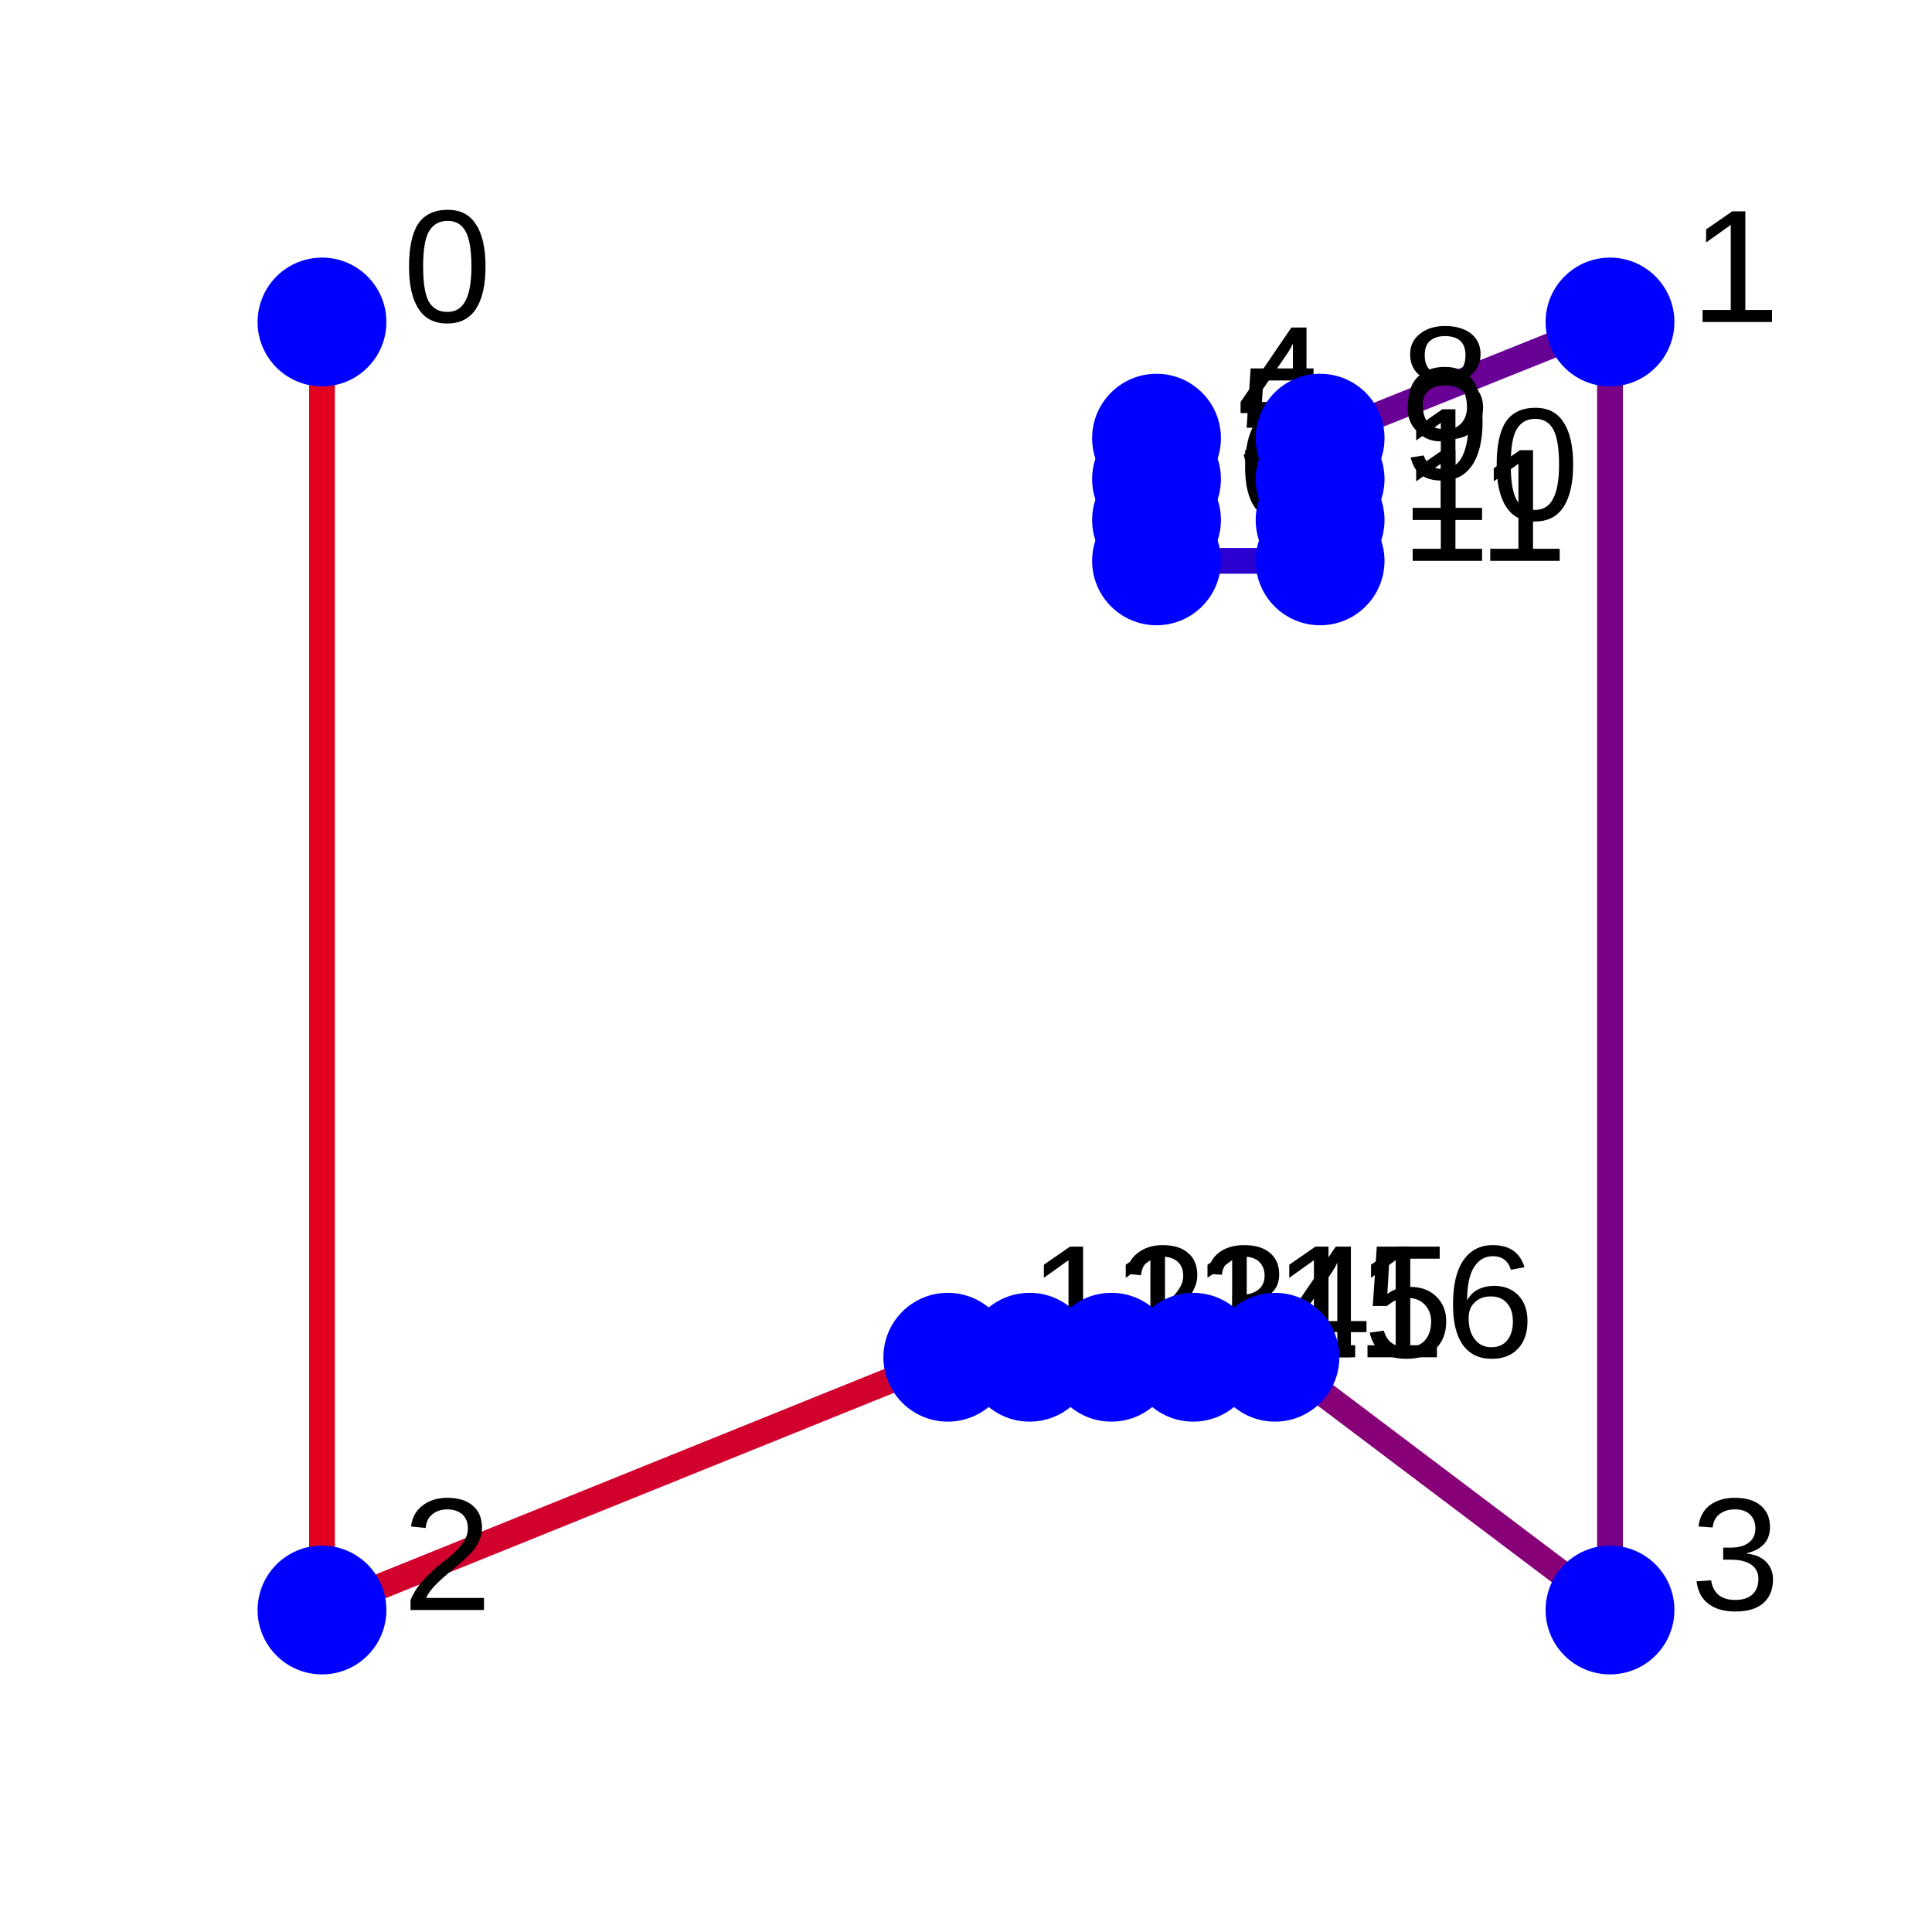
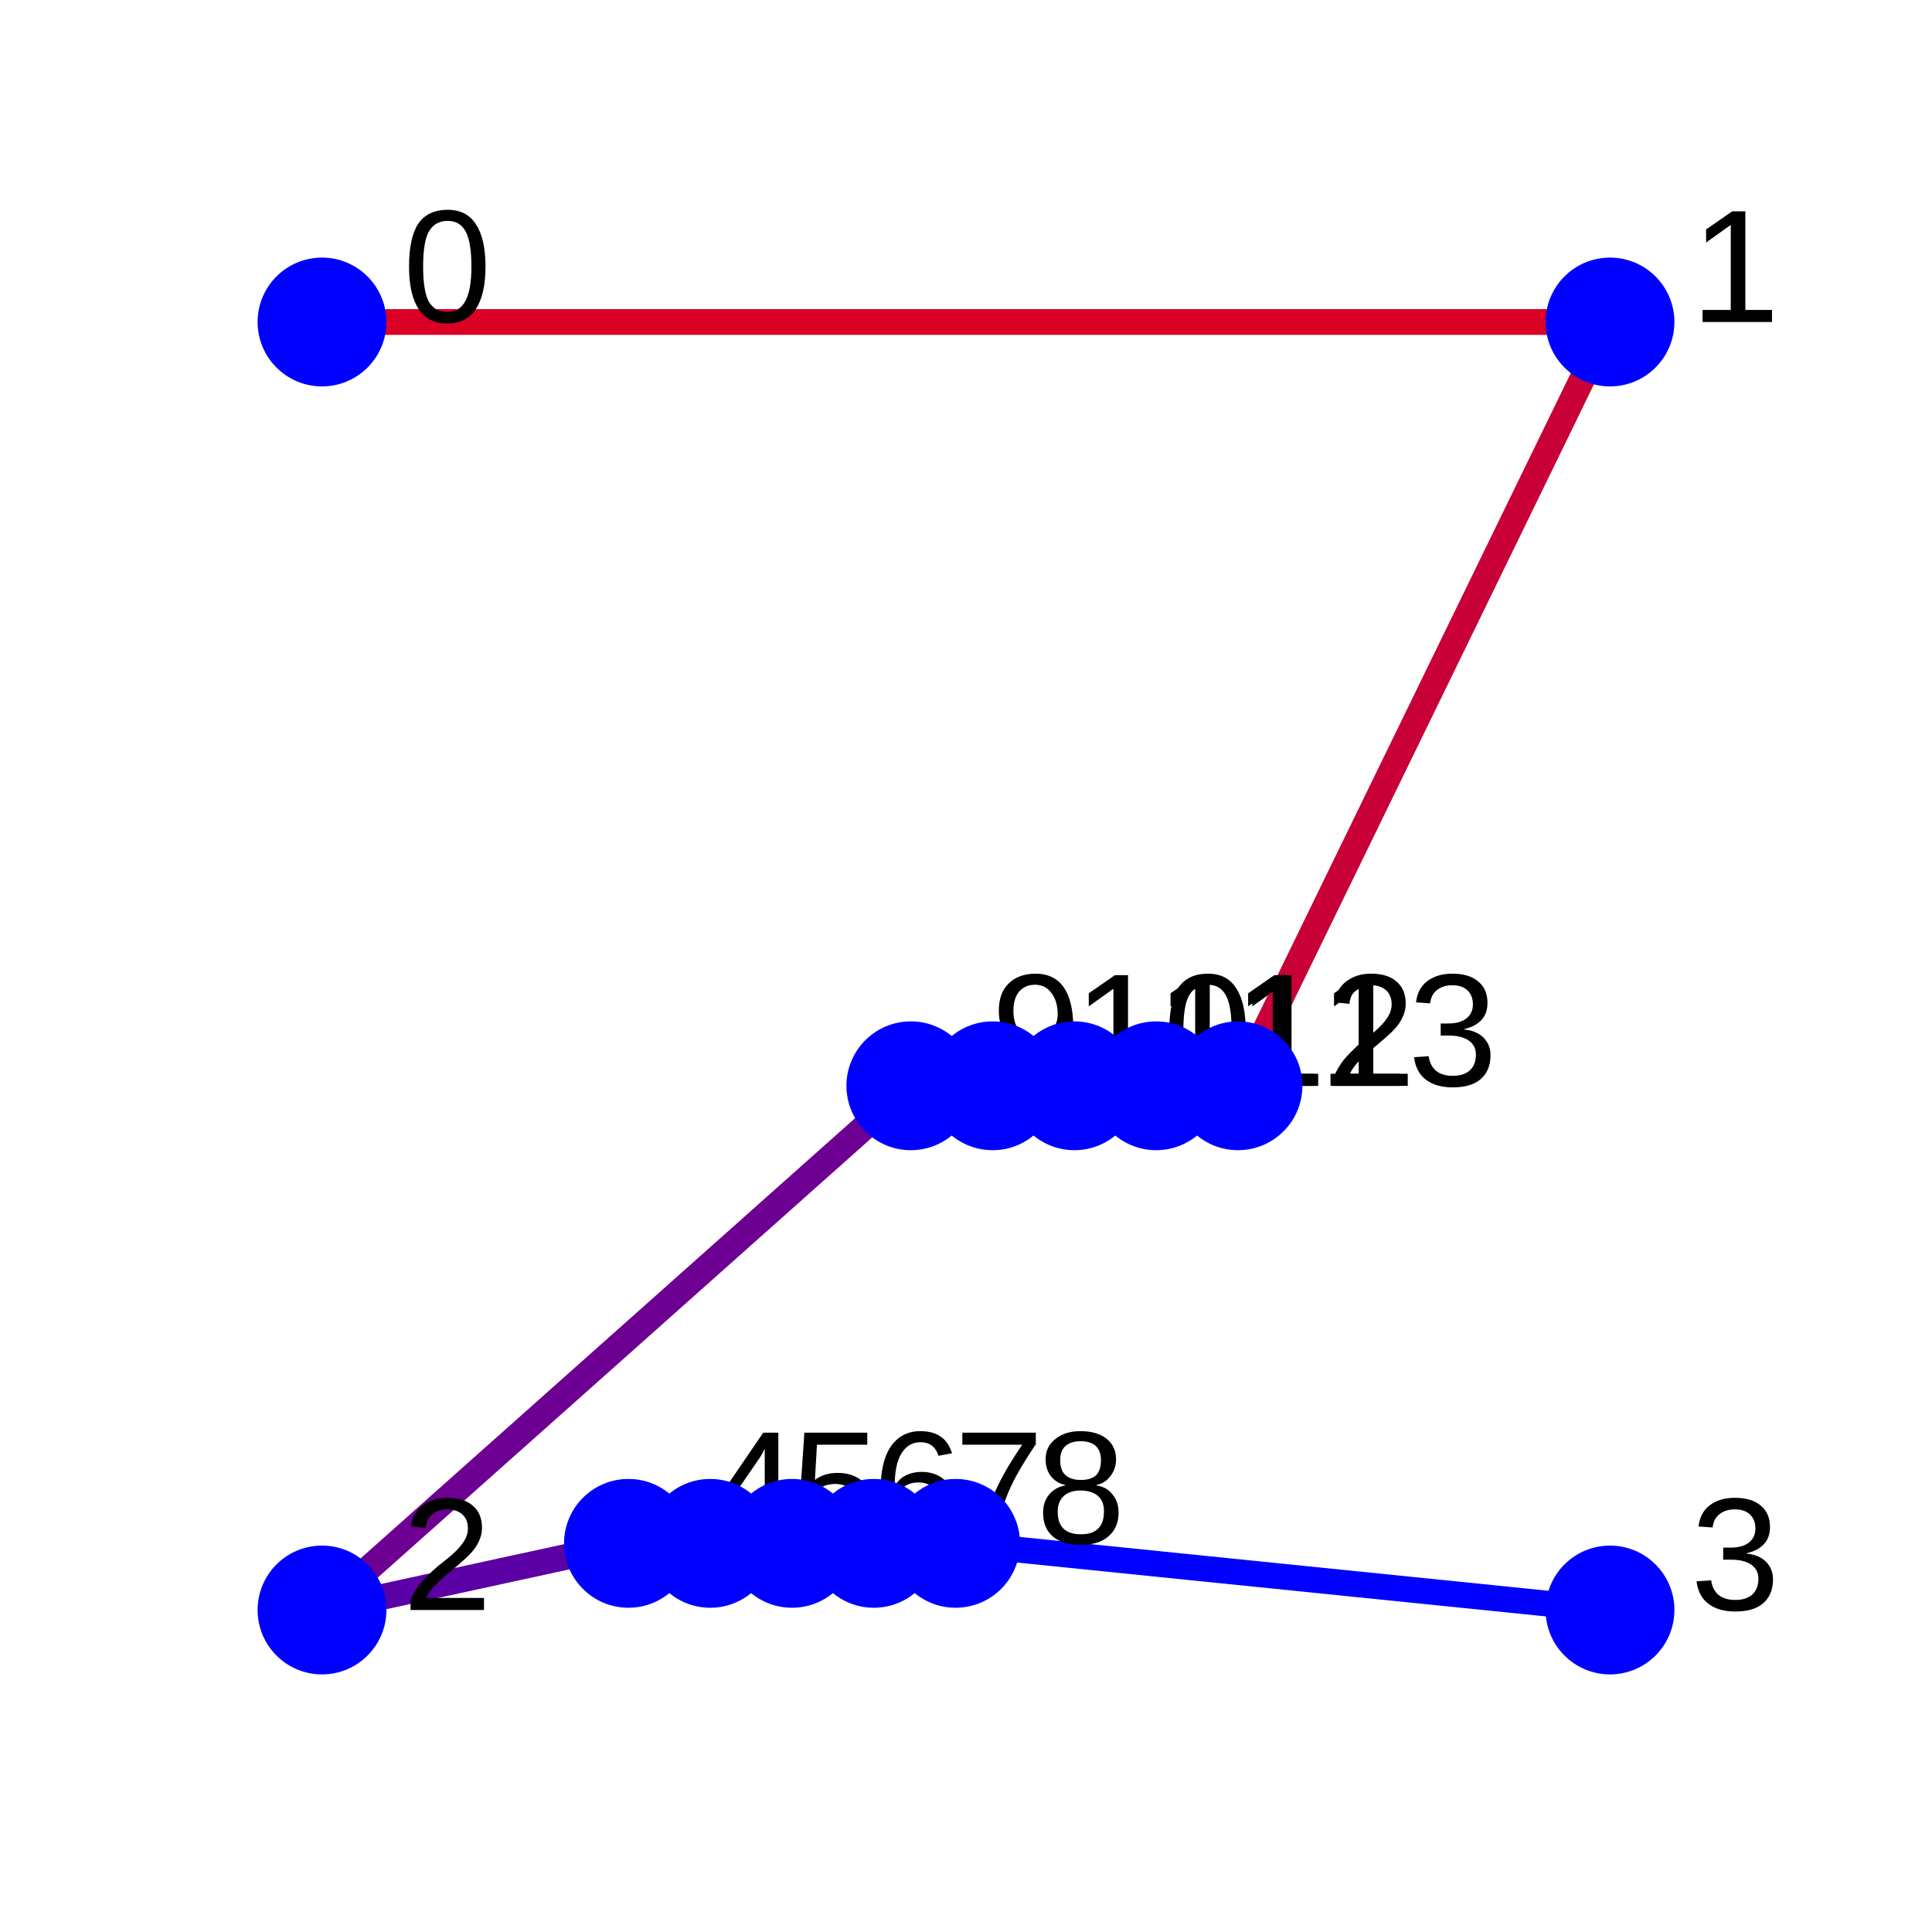
<svg xmlns="http://www.w3.org/2000/svg" viewBox="-5 -5 60 60">
  <rect x="-5" y="-5" width="60" height="60" fill="white" />
  <g>
-     <line x1="30.917" y1="8.608" x2="30.917" y2="9.878" stroke="rgb(0,0,255)" stroke-width="0.8" />
-     <line x1="30.917" y1="9.878" x2="30.917" y2="11.149" stroke="rgb(15,0,240)" stroke-width="0.8" />
-     <line x1="30.917" y1="11.149" x2="30.917" y2="12.418" stroke="rgb(30,0,225)" stroke-width="0.8" />
-     <line x1="30.917" y1="12.418" x2="35.997" y2="12.418" stroke="rgb(45,0,210)" stroke-width="0.8" />
-     <line x1="35.997" y1="12.418" x2="35.997" y2="11.149" stroke="rgb(60,0,195)" stroke-width="0.8" />
-     <line x1="35.997" y1="11.149" x2="35.997" y2="9.878" stroke="rgb(75,0,180)" stroke-width="0.8" />
-     <line x1="35.997" y1="9.878" x2="35.997" y2="8.608" stroke="rgb(90,0,165)" stroke-width="0.8" />
-     <line x1="35.997" y1="8.608" x2="45" y2="5" stroke="rgb(105,0,150)" stroke-width="0.8" />
-     <line x1="45" y1="5" x2="45" y2="45" stroke="rgb(120,0,135)" stroke-width="0.8" />
-     <line x1="45" y1="45" x2="34.595" y2="37.15" stroke="rgb(135,0,120)" stroke-width="0.8" />
-     <line x1="34.595" y1="37.15" x2="32.055" y2="37.15" stroke="rgb(150,0,105)" stroke-width="0.8" />
-     <line x1="32.055" y1="37.15" x2="29.515" y2="37.15" stroke="rgb(165,0,90)" stroke-width="0.8" />
-     <line x1="29.515" y1="37.15" x2="26.975" y2="37.15" stroke="rgb(180,0,75)" stroke-width="0.8" />
-     <line x1="26.975" y1="37.15" x2="24.435" y2="37.15" stroke="rgb(195,0,60)" stroke-width="0.8" />
-     <line x1="24.435" y1="37.15" x2="5" y2="45" stroke="rgb(210,0,45)" stroke-width="0.8" />
-     <line x1="5" y1="45" x2="5" y2="5" stroke="rgb(225,0,30)" stroke-width="0.8" />
-     <line x1="5" y1="5" x2="5" y2="5" stroke="rgb(240,0,15)" stroke-width="0.8" />
+     <line x1="45" y1="45" x2="24.677" y2="42.93" stroke="rgb(0,0,255)" stroke-width="0.8" />
+     <line x1="24.677" y1="42.93" x2="22.137" y2="42.93" stroke="rgb(18,0,237)" stroke-width="0.8" />
+     <line x1="22.137" y1="42.93" x2="19.597" y2="42.93" stroke="rgb(36,0,219)" stroke-width="0.8" />
+     <line x1="19.597" y1="42.93" x2="17.057" y2="42.93" stroke="rgb(54,0,201)" stroke-width="0.8" />
+     <line x1="17.057" y1="42.93" x2="14.517" y2="42.93" stroke="rgb(72,0,183)" stroke-width="0.8" />
+     <line x1="14.517" y1="42.93" x2="5" y2="45" stroke="rgb(91,0,164)" stroke-width="0.8" />
+     <line x1="5" y1="45" x2="23.287" y2="28.72" stroke="rgb(109,0,146)" stroke-width="0.8" />
+     <line x1="23.287" y1="28.72" x2="25.827" y2="28.72" stroke="rgb(127,0,128)" stroke-width="0.8" />
+     <line x1="25.827" y1="28.72" x2="28.367" y2="28.72" stroke="rgb(145,0,110)" stroke-width="0.8" />
+     <line x1="28.367" y1="28.72" x2="30.907" y2="28.72" stroke="rgb(163,0,92)" stroke-width="0.8" />
+     <line x1="30.907" y1="28.72" x2="33.447" y2="28.72" stroke="rgb(182,0,73)" stroke-width="0.8" />
+     <line x1="33.447" y1="28.72" x2="45" y2="5" stroke="rgb(200,0,55)" stroke-width="0.8" />
+     <line x1="45" y1="5" x2="5" y2="5" stroke="rgb(218,0,37)" stroke-width="0.8" />
+     <line x1="5" y1="5" x2="5" y2="5" stroke="rgb(236,0,19)" stroke-width="0.8" />
  </g>
  <g>
    <circle cx="5" cy="5" r="2" fill="blue" />
    <text x="7.5" y="5" font-family="Arial" font-size="5" fill="black">0</text>
    <circle cx="45" cy="5" r="2" fill="blue" />
    <text x="47.5" y="5" font-family="Arial" font-size="5" fill="black">1</text>
    <circle cx="5" cy="45" r="2" fill="blue" />
    <text x="7.5" y="45" font-family="Arial" font-size="5" fill="black">2</text>
    <circle cx="45" cy="45" r="2" fill="blue" />
    <text x="47.5" y="45" font-family="Arial" font-size="5" fill="black">3</text>
-     <circle cx="30.917" cy="8.608" r="2" fill="blue" />
-     <text x="33.417" y="8.608" font-family="Arial" font-size="5" fill="black">4</text>
-     <circle cx="30.917" cy="9.878" r="2" fill="blue" />
-     <text x="33.417" y="9.878" font-family="Arial" font-size="5" fill="black">5</text>
-     <circle cx="30.917" cy="11.149" r="2" fill="blue" />
-     <text x="33.417" y="11.149" font-family="Arial" font-size="5" fill="black">6</text>
-     <circle cx="30.917" cy="12.418" r="2" fill="blue" />
-     <text x="33.417" y="12.418" font-family="Arial" font-size="5" fill="black">7</text>
-     <circle cx="35.997" cy="8.608" r="2" fill="blue" />
-     <text x="38.497" y="8.608" font-family="Arial" font-size="5" fill="black">8</text>
-     <circle cx="35.997" cy="9.878" r="2" fill="blue" />
-     <text x="38.497" y="9.878" font-family="Arial" font-size="5" fill="black">9</text>
-     <circle cx="35.997" cy="11.149" r="2" fill="blue" />
-     <text x="38.497" y="11.149" font-family="Arial" font-size="5" fill="black">10</text>
-     <circle cx="35.997" cy="12.418" r="2" fill="blue" />
-     <text x="38.497" y="12.418" font-family="Arial" font-size="5" fill="black">11</text>
-     <circle cx="24.435" cy="37.15" r="2" fill="blue" />
-     <text x="26.935" y="37.15" font-family="Arial" font-size="5" fill="black">12</text>
-     <circle cx="26.975" cy="37.15" r="2" fill="blue" />
-     <text x="29.475" y="37.15" font-family="Arial" font-size="5" fill="black">13</text>
-     <circle cx="29.515" cy="37.15" r="2" fill="blue" />
-     <text x="32.015" y="37.15" font-family="Arial" font-size="5" fill="black">14</text>
-     <circle cx="32.055" cy="37.15" r="2" fill="blue" />
-     <text x="34.555" y="37.15" font-family="Arial" font-size="5" fill="black">15</text>
-     <circle cx="34.595" cy="37.15" r="2" fill="blue" />
-     <text x="37.095" y="37.15" font-family="Arial" font-size="5" fill="black">16</text>
+     <circle cx="14.517" cy="42.93" r="2" fill="blue" />
+     <text x="17.017" y="42.93" font-family="Arial" font-size="5" fill="black">4</text>
+     <circle cx="17.057" cy="42.93" r="2" fill="blue" />
+     <text x="19.557" y="42.93" font-family="Arial" font-size="5" fill="black">5</text>
+     <circle cx="19.597" cy="42.93" r="2" fill="blue" />
+     <text x="22.097" y="42.93" font-family="Arial" font-size="5" fill="black">6</text>
+     <circle cx="22.137" cy="42.93" r="2" fill="blue" />
+     <text x="24.637" y="42.93" font-family="Arial" font-size="5" fill="black">7</text>
+     <circle cx="24.677" cy="42.93" r="2" fill="blue" />
+     <text x="27.177" y="42.93" font-family="Arial" font-size="5" fill="black">8</text>
+     <circle cx="23.287" cy="28.72" r="2" fill="blue" />
+     <text x="25.787" y="28.72" font-family="Arial" font-size="5" fill="black">9</text>
+     <circle cx="25.827" cy="28.72" r="2" fill="blue" />
+     <text x="28.327" y="28.72" font-family="Arial" font-size="5" fill="black">10</text>
+     <circle cx="28.367" cy="28.72" r="2" fill="blue" />
+     <text x="30.867" y="28.72" font-family="Arial" font-size="5" fill="black">11</text>
+     <circle cx="30.907" cy="28.72" r="2" fill="blue" />
+     <text x="33.407" y="28.72" font-family="Arial" font-size="5" fill="black">12</text>
+     <circle cx="33.447" cy="28.72" r="2" fill="blue" />
+     <text x="35.947" y="28.72" font-family="Arial" font-size="5" fill="black">13</text>
  </g>
</svg>
